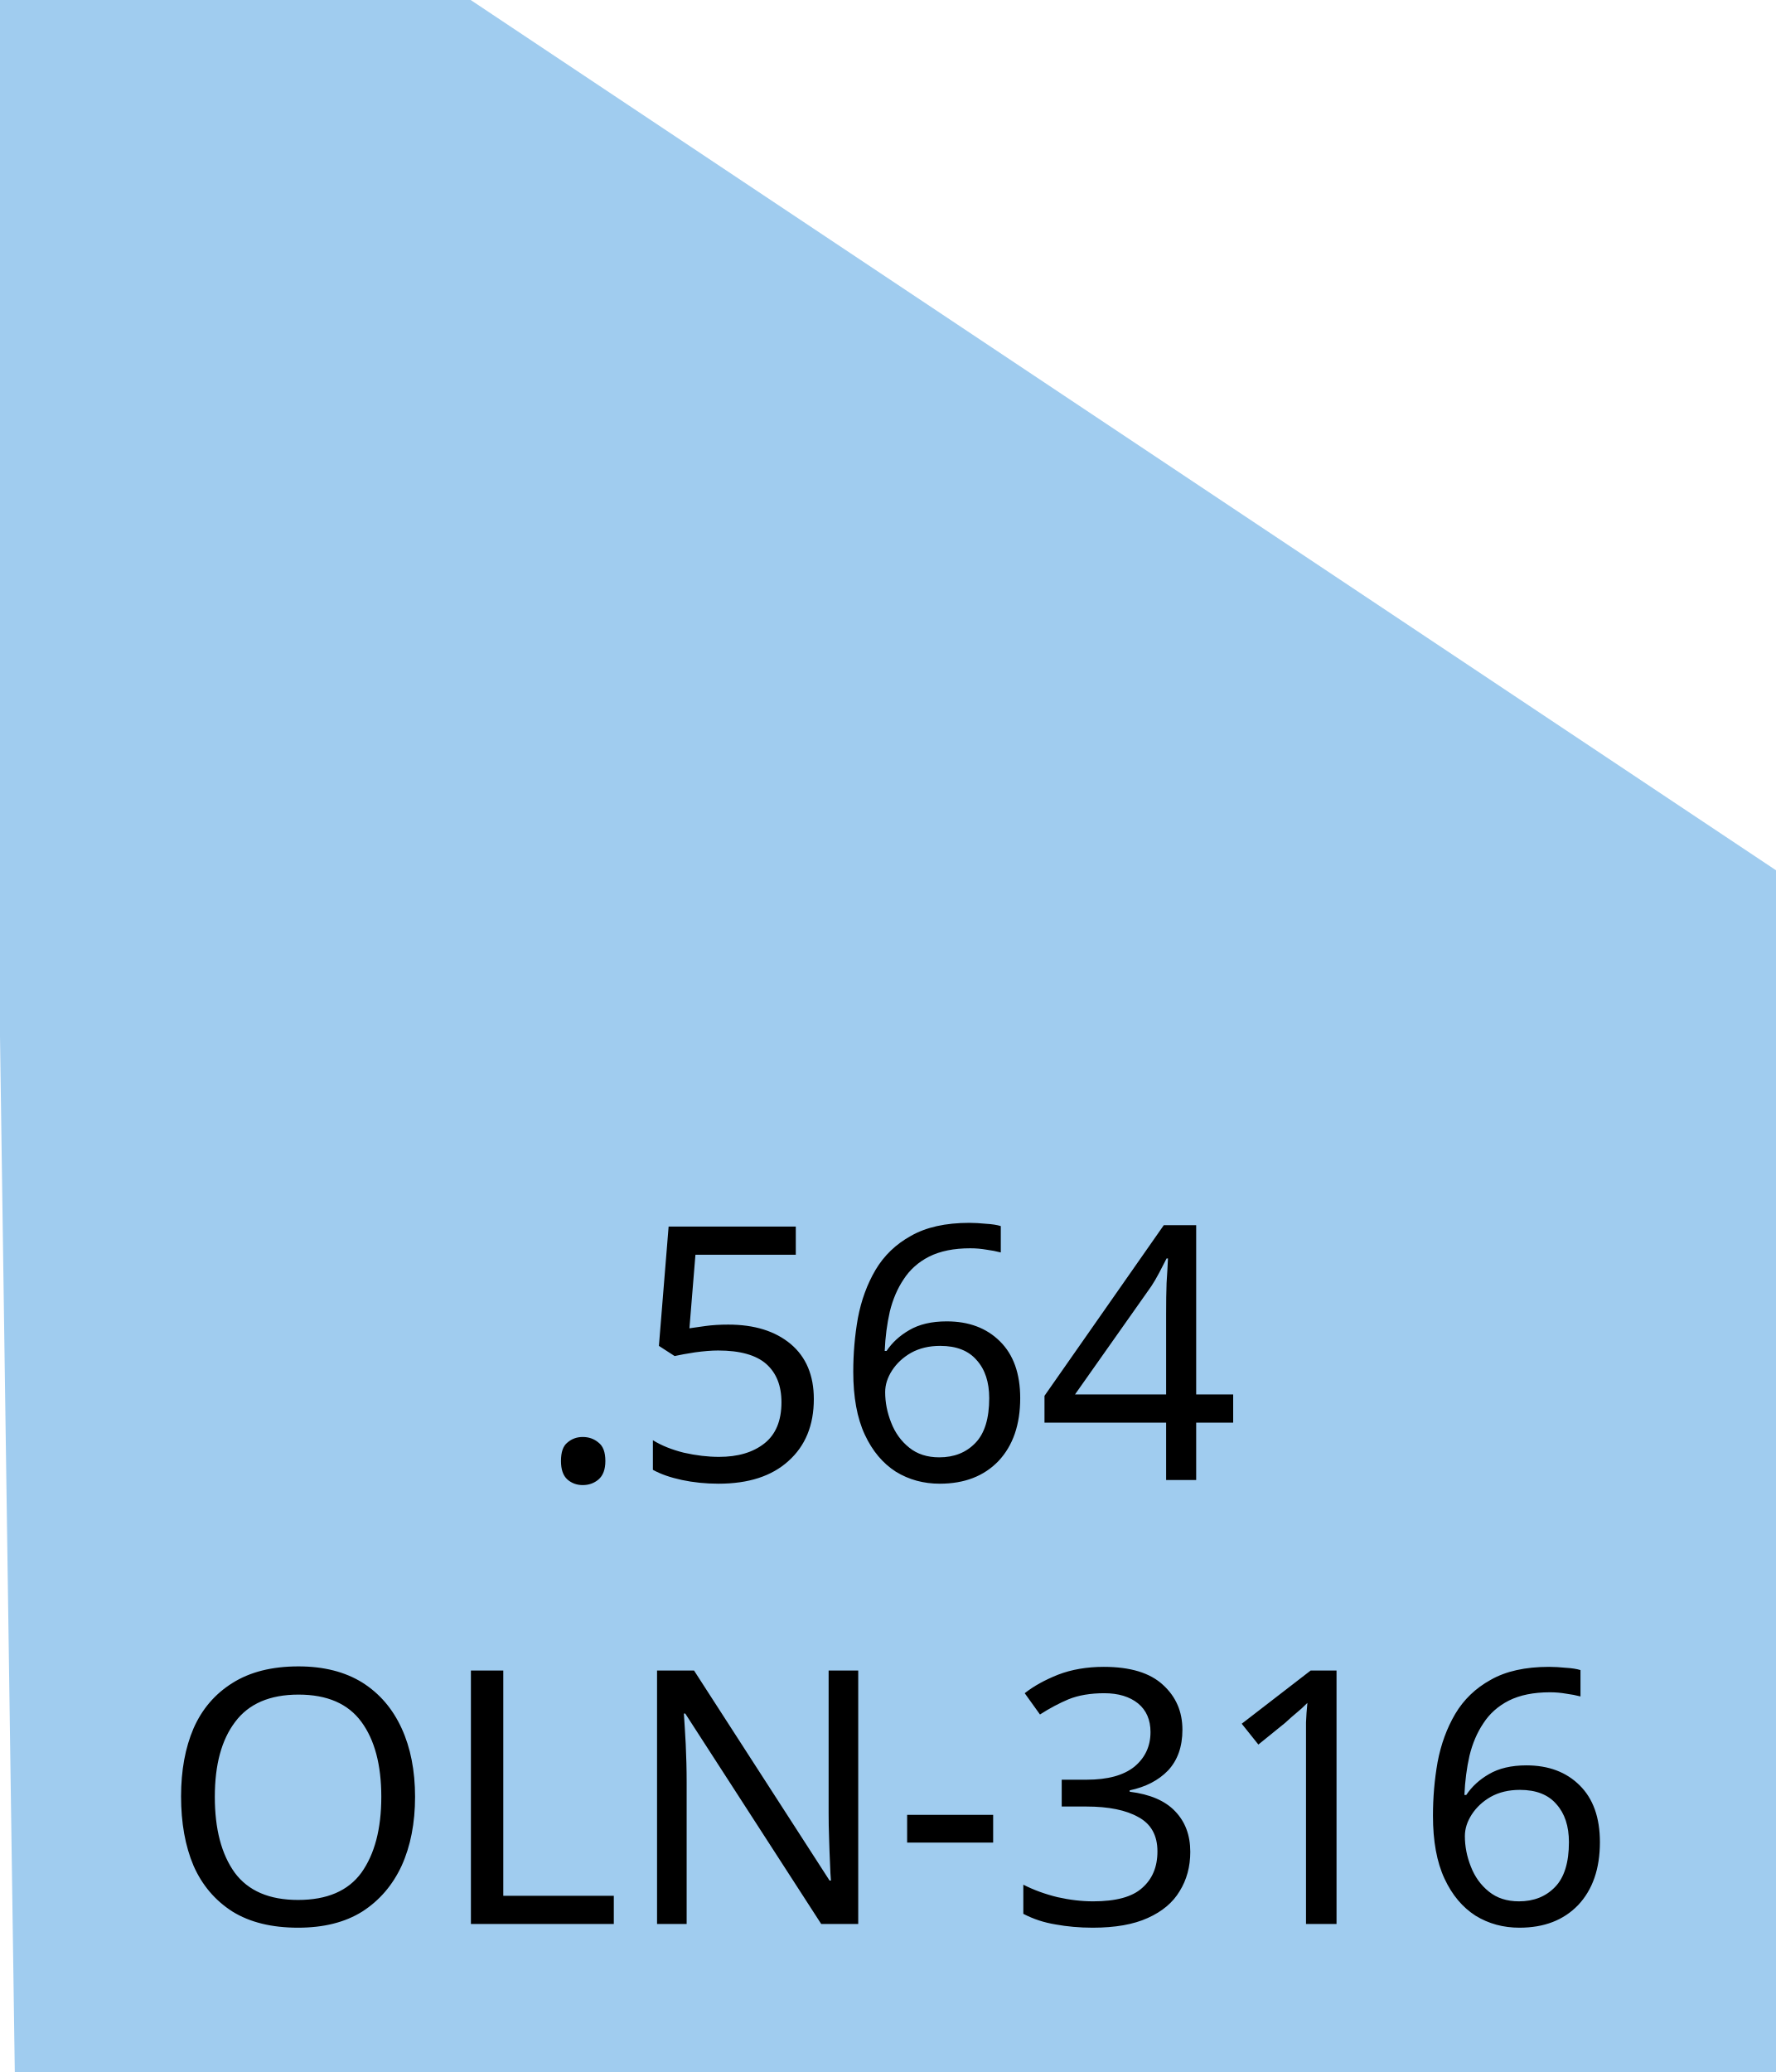
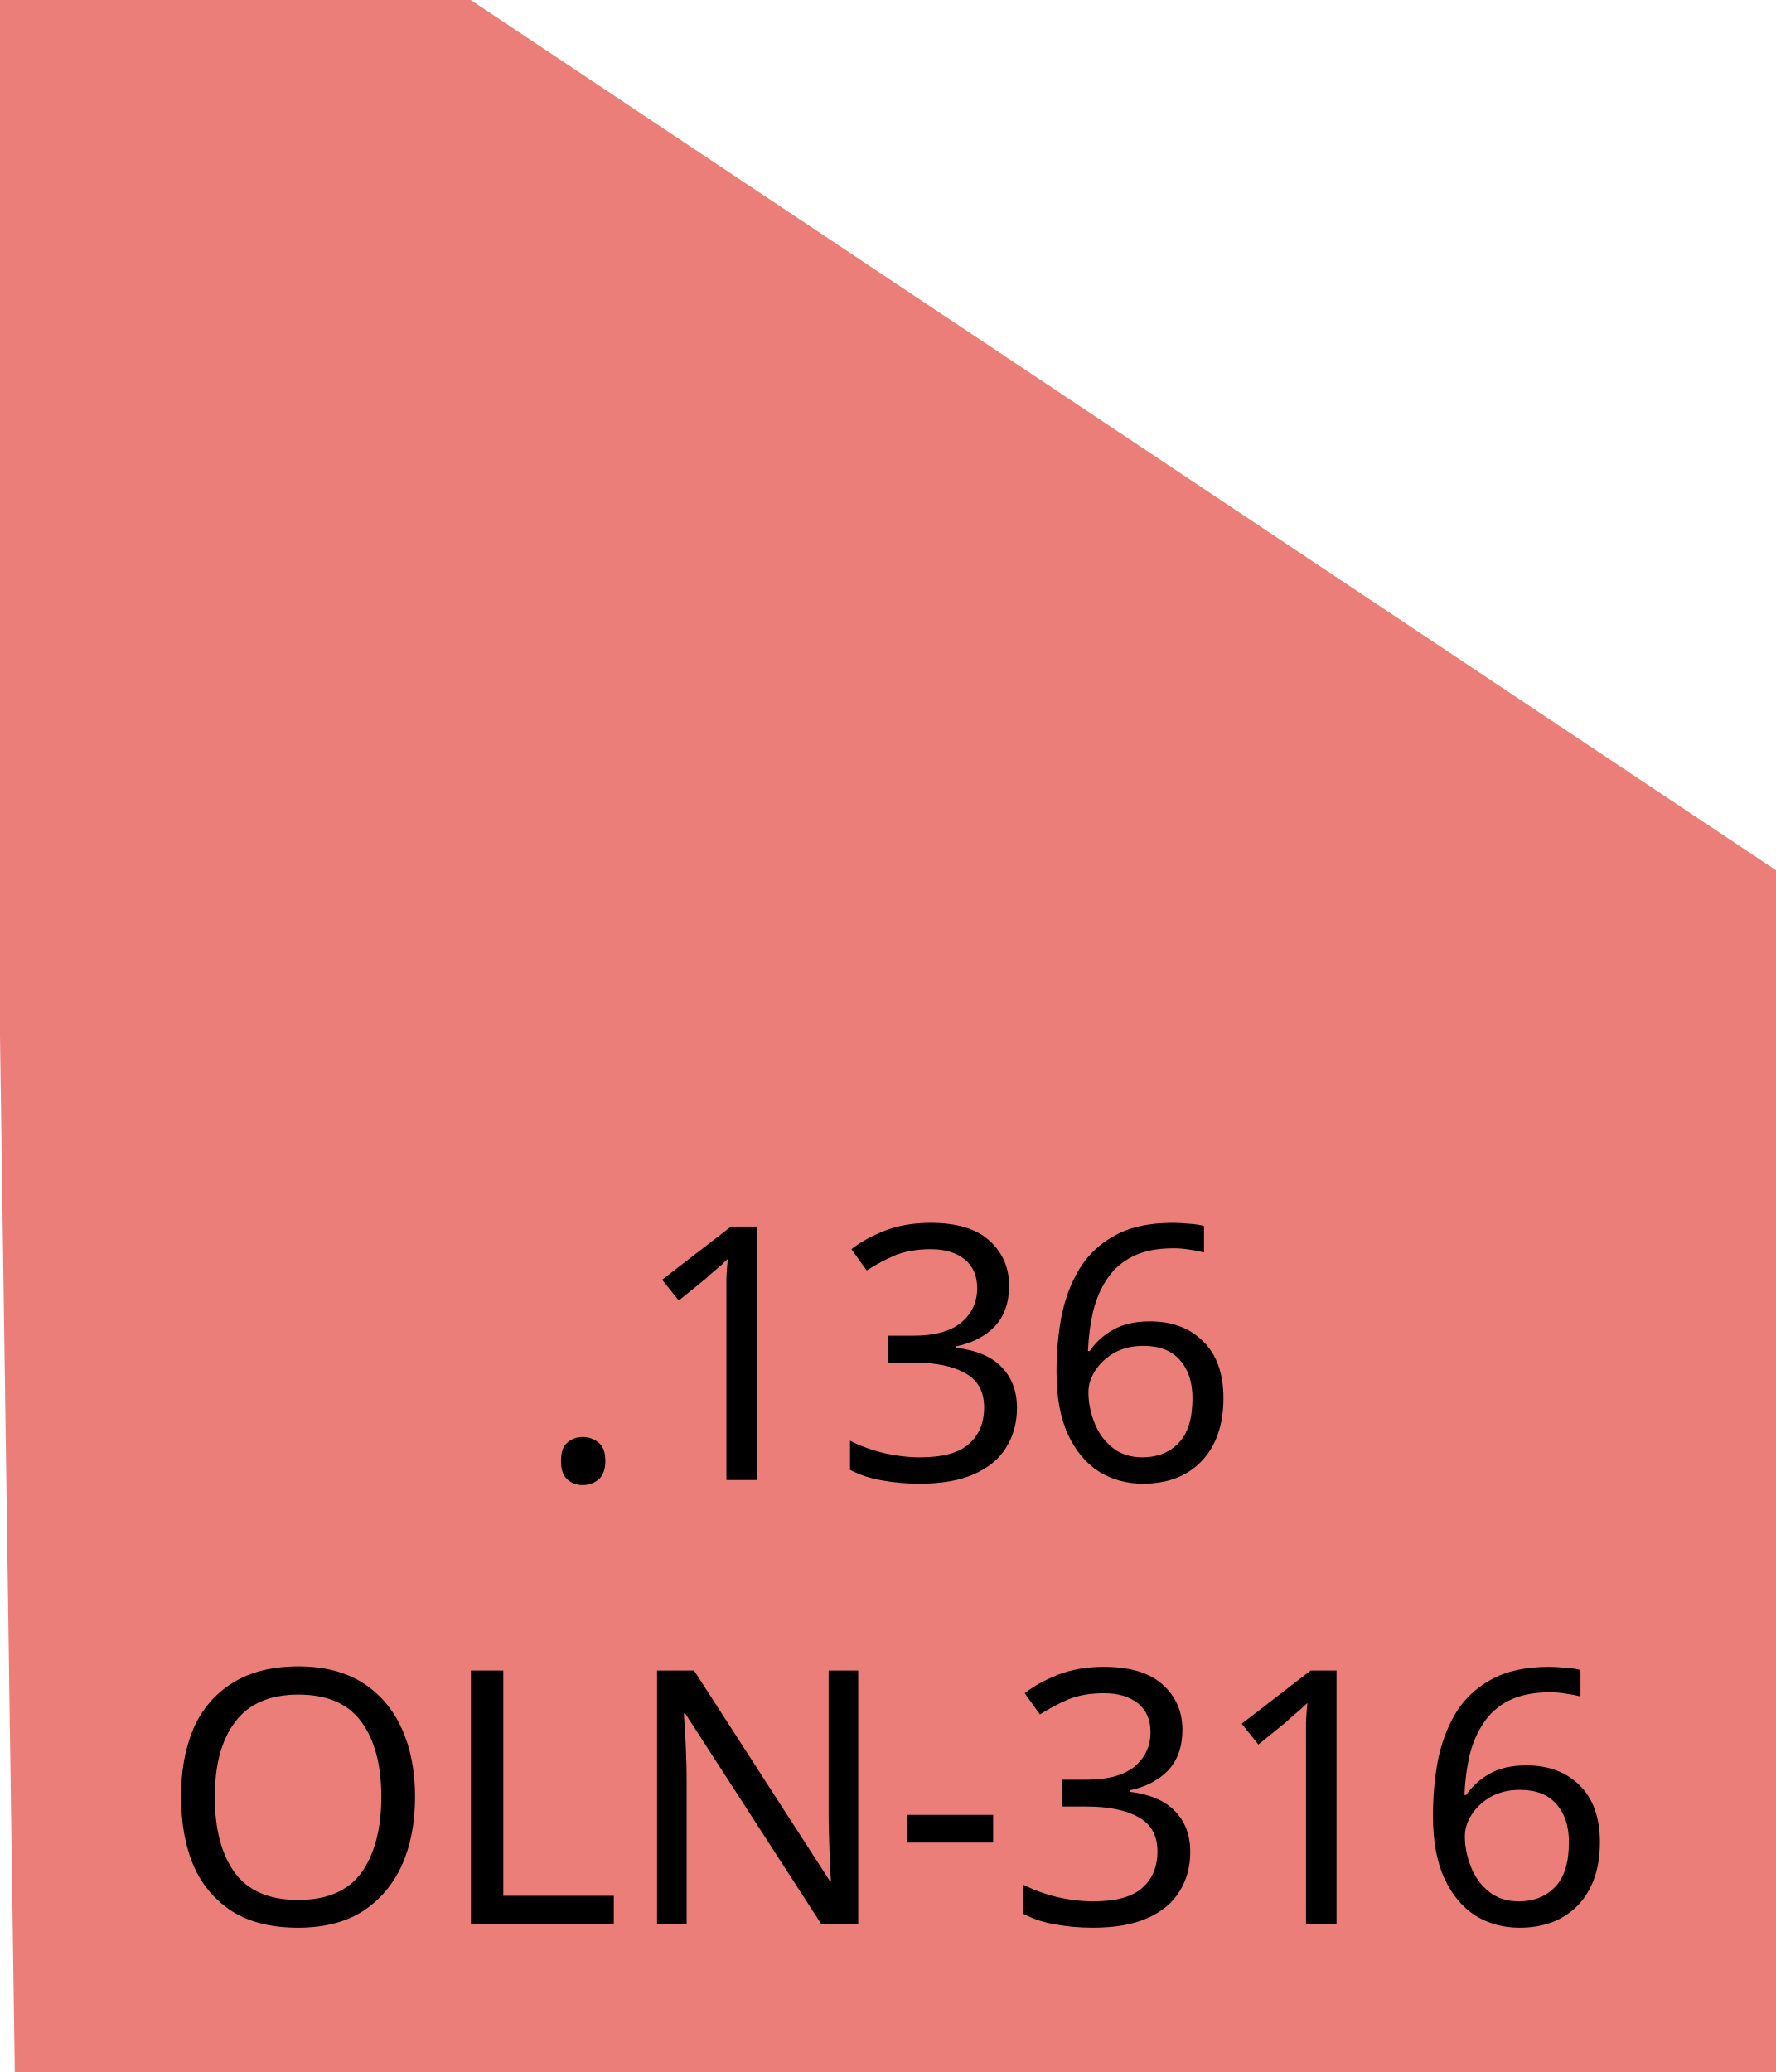
<svg xmlns="http://www.w3.org/2000/svg" width="60" height="70" viewBox="0 0 60 70" fill="none">
-   <polygon points="1,70 60,70 60,30 15,0 15,0 0,0" fill="#a0ccef" stroke="#a0ccef" />
-   <text x="30" y="50" text-anchor="middle" font-family="Frutiger" font-size="12" fill="black">.564</text>
+   <polygon points="1,70 60,70 60,30 15,0 15,0 0,0" fill="#ec7e79" stroke="#ec7e79" />
+   <text x="30" y="50" text-anchor="middle" font-family="Frutiger" font-size="12" fill="black">.136</text>
  <text x="30" y="65" text-anchor="middle" font-family="Frutiger" font-size="12" fill="black">OLN-316</text>
</svg>
